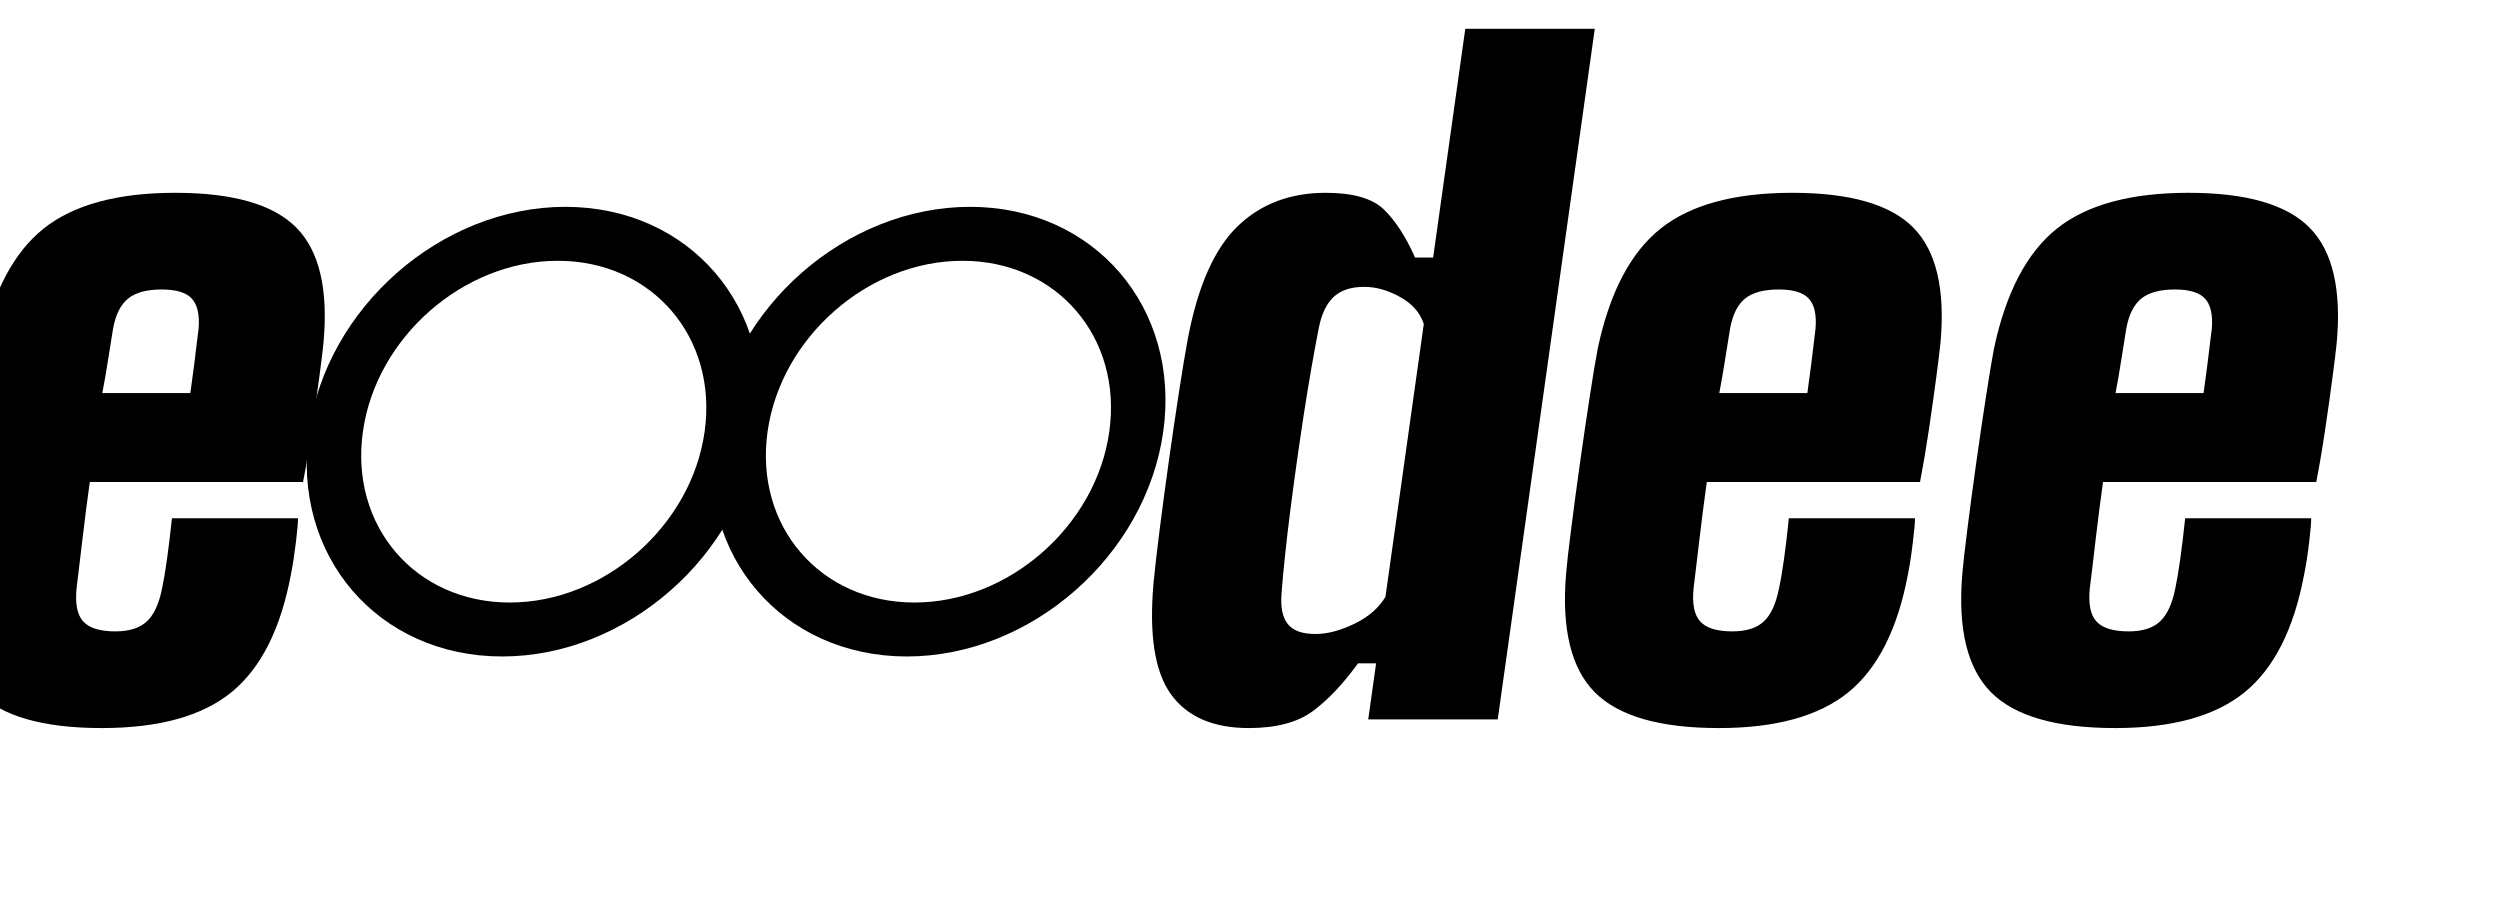
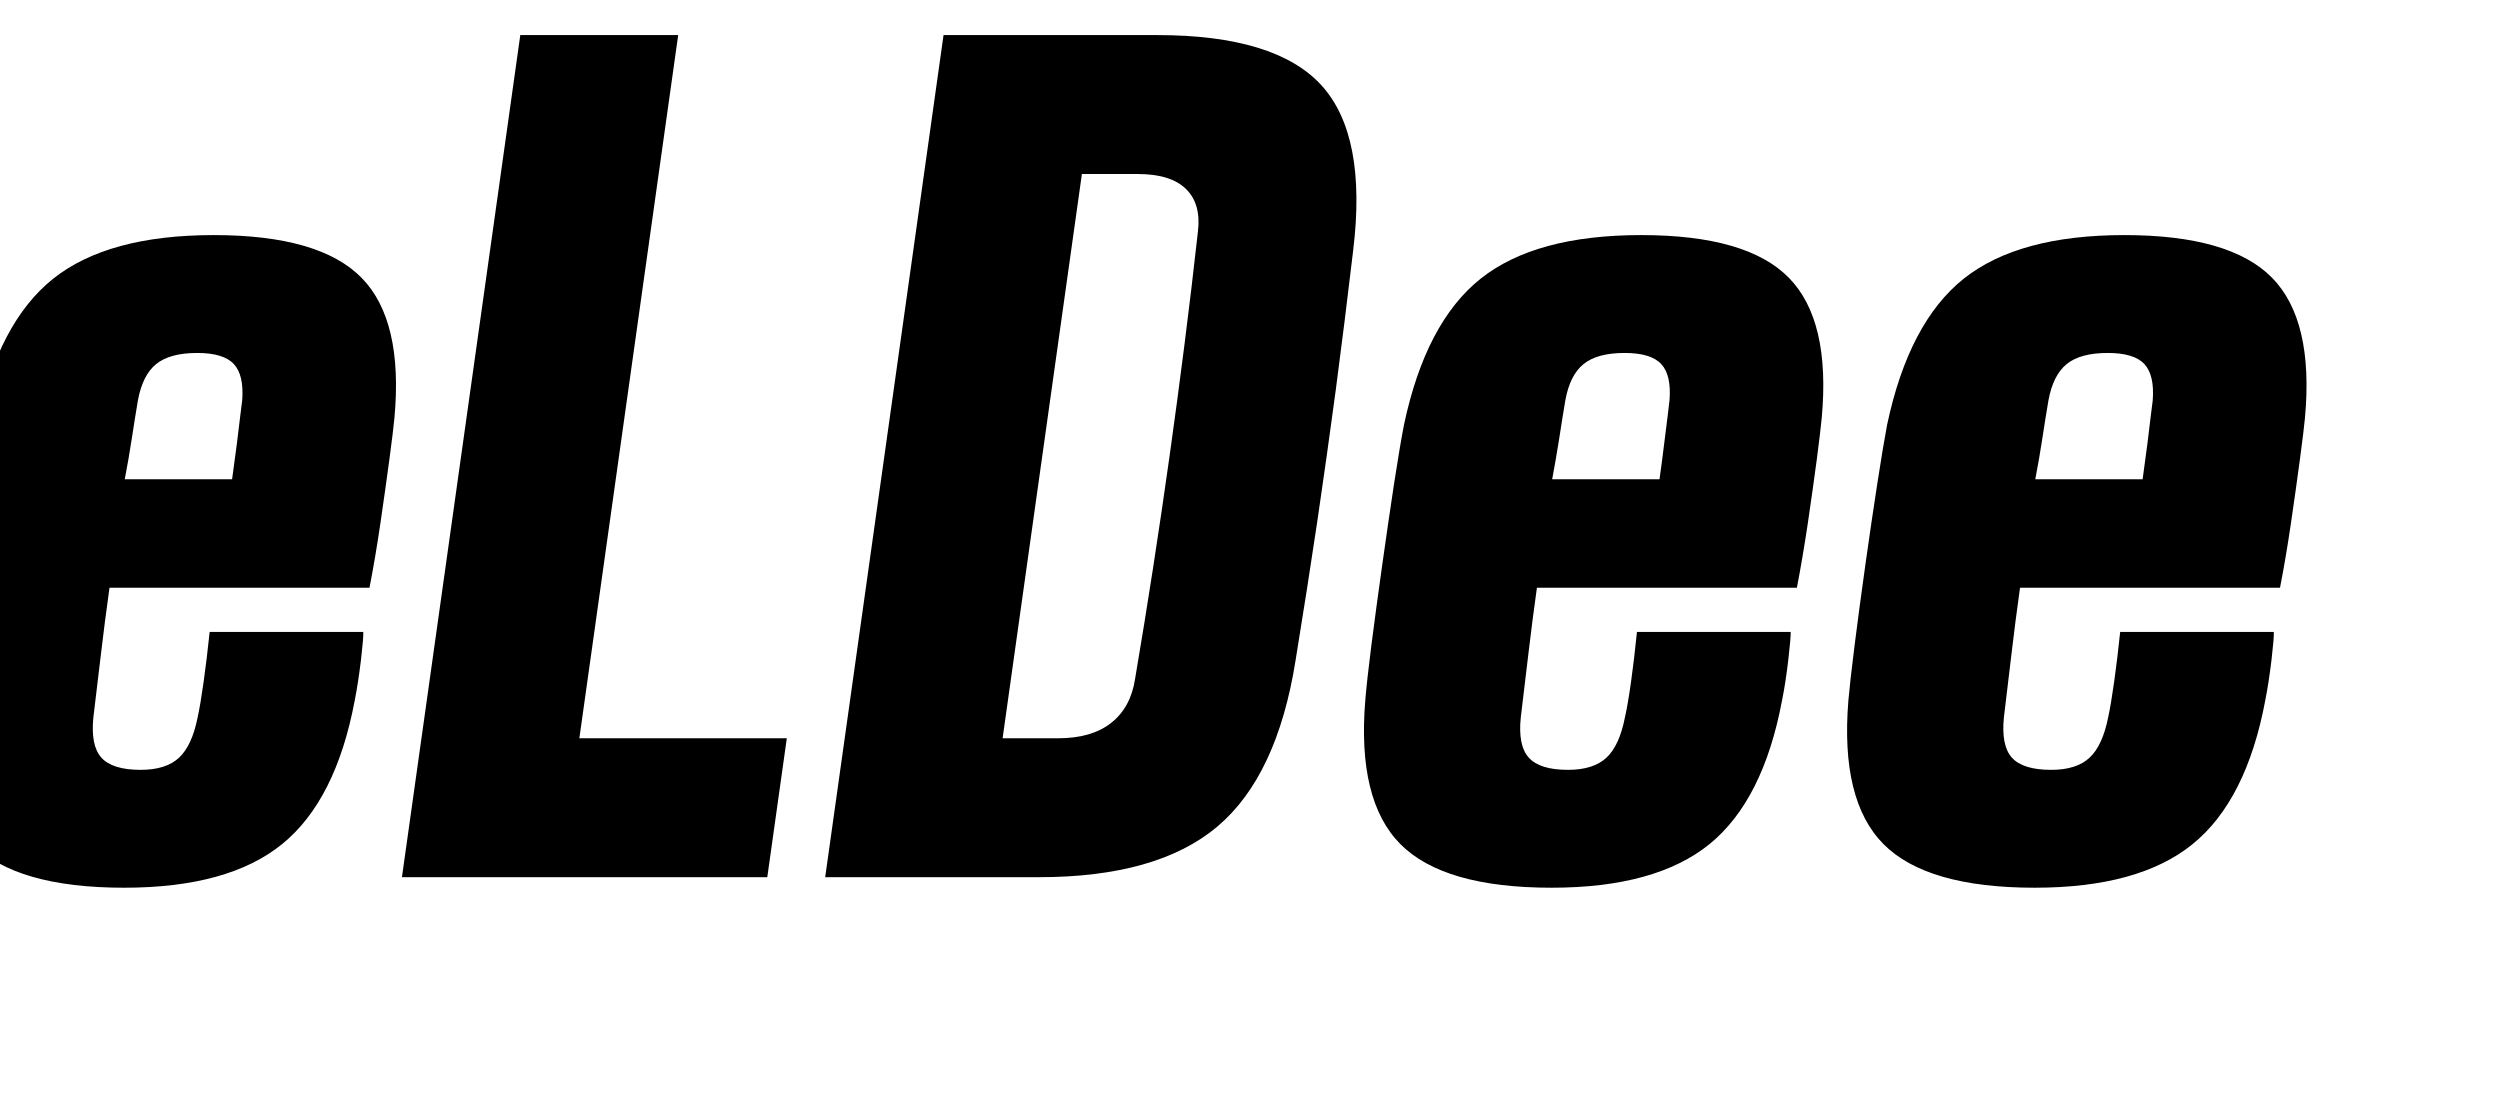
- <svg xmlns="http://www.w3.org/2000/svg" viewBox="0 0 278 100" fill="none">
+ <svg xmlns="http://www.w3.org/2000/svg" viewBox="0 0 228 100" fill="none">
  <g transform="skewX(-8)">
-     <path d="M22.70 80.96Q12.86 80.96 8.35 76.98Q3.84 72.99 3.31 63.87Q3.22 62.24 3.17 58.86Q3.12 55.47 3.12 51.49Q3.12 47.50 3.17 44Q3.22 40.50 3.31 38.72Q3.98 29.41 8.42 25.42Q12.86 21.44 22.51 21.44Q32.16 21.44 36.53 25.33Q40.90 29.22 41.33 38.14Q41.38 39.20 41.40 41.86Q41.42 44.53 41.40 47.72Q41.38 50.91 41.23 53.60L17.52 53.60Q17.52 56.67 17.59 59.67Q17.66 62.67 17.71 65.41Q17.81 68 18.96 69.10Q20.11 70.21 22.70 70.21Q25.01 70.21 26.04 69.10Q27.07 68 27.22 65.41Q27.31 64.26 27.31 62.19Q27.31 60.13 27.22 57.63L41.23 57.63Q41.33 58.11 41.38 60.20Q41.42 62.29 41.33 63.87Q40.90 72.99 36.55 76.98Q32.21 80.96 22.70 80.96M17.52 43.71L27.31 43.71Q27.31 41.98 27.29 40.45Q27.26 38.91 27.24 37.86Q27.22 36.80 27.22 36.51Q27.07 34.21 25.99 33.20Q24.91 32.19 22.51 32.19Q20.02 32.19 18.91 33.20Q17.81 34.21 17.71 36.51Q17.66 38.24 17.64 40.04Q17.62 41.84 17.52 43.71" fill="currentColor" />
-     <circle cx="66.1" cy="48" r="22" stroke="currentColor" stroke-width="6" fill="none" />
-     <circle cx="111.1" cy="48" r="22" stroke="currentColor" stroke-width="6" fill="none" />
-     <path d="M150.24 80.96Q144.29 80.96 141.05 77.19Q137.81 73.42 137.38 64.74Q137.28 62.48 137.23 58.86Q137.18 55.23 137.18 51.20Q137.18 47.17 137.23 43.54Q137.28 39.92 137.38 37.66Q137.81 28.93 141.14 25.18Q144.48 21.44 150.43 21.44Q154.99 21.44 157.18 23.31Q159.36 25.18 161.38 28.64L163.39 28.64L163.39 3.20L177.79 3.20L177.79 80L163.39 80L163.39 73.76L161.38 73.76Q159.36 77.22 157.08 79.09Q154.80 80.96 150.24 80.96M156.19 70.50Q158.16 70.50 160.34 69.37Q162.53 68.24 163.39 66.37L163.39 36.03Q162.53 34.16 160.34 33.03Q158.16 31.90 156.19 31.90Q153.98 31.90 152.95 33.01Q151.92 34.11 151.78 36.42Q151.54 40.59 151.46 46.06Q151.39 51.54 151.46 56.89Q151.54 62.24 151.78 65.98Q151.92 68.29 152.95 69.39Q153.98 70.50 156.19 70.50M202.51 80.96Q192.67 80.96 188.16 76.98Q183.65 72.99 183.12 63.87Q183.02 62.24 182.98 58.86Q182.93 55.47 182.93 51.49Q182.93 47.50 182.98 44Q183.02 40.50 183.12 38.72Q183.79 29.41 188.23 25.42Q192.67 21.44 202.32 21.44Q211.97 21.44 216.34 25.33Q220.70 29.22 221.14 38.14Q221.18 39.20 221.21 41.86Q221.23 44.53 221.21 47.72Q221.18 50.91 221.04 53.60L197.33 53.60Q197.33 56.67 197.40 59.67Q197.47 62.67 197.52 65.41Q197.62 68 198.77 69.10Q199.92 70.21 202.51 70.21Q204.82 70.21 205.85 69.10Q206.88 68 207.02 65.41Q207.12 64.26 207.12 62.19Q207.12 60.13 207.02 57.63L221.04 57.63Q221.14 58.11 221.18 60.20Q221.23 62.29 221.14 63.87Q220.70 72.99 216.36 76.98Q212.02 80.96 202.51 80.96M197.33 43.71L207.12 43.71Q207.12 41.98 207.10 40.45Q207.07 38.91 207.05 37.86Q207.02 36.80 207.02 36.51Q206.88 34.21 205.80 33.20Q204.72 32.19 202.32 32.19Q199.82 32.19 198.72 33.20Q197.62 34.21 197.52 36.51Q197.47 38.24 197.45 40.04Q197.42 41.84 197.33 43.71M246.58 80.96Q236.74 80.96 232.22 76.98Q227.71 72.99 227.18 63.87Q227.09 62.24 227.04 58.86Q226.99 55.47 226.99 51.49Q226.99 47.50 227.04 44Q227.09 40.50 227.18 38.72Q227.86 29.41 232.30 25.42Q236.74 21.44 246.38 21.44Q256.03 21.44 260.40 25.33Q264.77 29.22 265.20 38.14Q265.25 39.20 265.27 41.86Q265.30 44.53 265.27 47.72Q265.25 50.91 265.10 53.60L241.39 53.60Q241.39 56.67 241.46 59.67Q241.54 62.67 241.58 65.41Q241.68 68 242.83 69.10Q243.98 70.21 246.58 70.21Q248.88 70.21 249.91 69.10Q250.94 68 251.09 65.41Q251.18 64.26 251.18 62.19Q251.18 60.13 251.09 57.63L265.10 57.63Q265.20 58.11 265.25 60.20Q265.30 62.29 265.20 63.87Q264.77 72.99 260.42 76.98Q256.08 80.96 246.58 80.96M241.39 43.71L251.18 43.71Q251.18 41.98 251.16 40.45Q251.14 38.91 251.11 37.86Q251.09 36.80 251.09 36.51Q250.94 34.21 249.86 33.20Q248.78 32.19 246.38 32.19Q243.89 32.19 242.78 33.20Q241.68 34.21 241.58 36.51Q241.54 38.24 241.51 40.04Q241.49 41.84 241.39 43.71" fill="currentColor" />
+     <path d="M22.70 80.96Q12.86 80.96 8.35 76.98Q3.84 72.99 3.31 63.87Q3.22 62.24 3.17 58.86Q3.12 55.47 3.12 51.49Q3.12 47.50 3.17 44Q3.22 40.50 3.31 38.72Q3.98 29.41 8.42 25.42Q12.86 21.44 22.51 21.44Q32.16 21.44 36.53 25.33Q40.90 29.22 41.33 38.14Q41.38 39.20 41.40 41.86Q41.42 44.53 41.40 47.72Q41.38 50.91 41.23 53.60L17.52 53.60Q17.52 56.67 17.59 59.67Q17.66 62.67 17.71 65.41Q17.81 68 18.96 69.10Q20.11 70.21 22.70 70.21Q25.01 70.21 26.04 69.10Q27.07 68 27.22 65.41Q27.31 64.26 27.31 62.19Q27.31 60.13 27.22 57.63L41.23 57.63Q41.33 58.11 41.38 60.20Q41.42 62.29 41.33 63.87Q40.90 72.99 36.55 76.98Q32.21 80.96 22.70 80.96M17.52 43.71L27.31 43.71Q27.31 41.98 27.29 40.45Q27.26 38.91 27.24 37.86Q27.22 36.80 27.22 36.51Q27.07 34.21 25.99 33.20Q24.91 32.19 22.51 32.19Q20.02 32.19 18.91 33.20Q17.81 34.21 17.71 36.51Q17.66 38.24 17.64 40.04Q17.62 41.84 17.52 43.71M81.22 80L47.90 80L47.90 3.20L62.30 3.20L62.30 67.33L81.22 67.33L81.22 80M105.98 80L86.50 80L86.50 3.20L105.98 3.20Q116.78 3.20 121.61 7.78Q126.43 12.37 126.62 22.88Q126.77 29.55 126.82 35.55Q126.86 41.55 126.82 47.55Q126.77 53.55 126.62 60.22Q126.43 70.78 121.61 75.39Q116.78 80 105.98 80M100.90 15.87L100.90 67.33L105.98 67.33Q109.01 67.33 110.59 65.94Q112.18 64.54 112.22 61.95Q112.37 56.82 112.44 51.73Q112.51 46.64 112.51 41.55Q112.51 36.46 112.44 31.35Q112.37 26.24 112.22 21.15Q112.18 18.61 110.59 17.24Q109.01 15.87 105.98 15.87L100.90 15.87M152.88 80.96Q143.04 80.96 138.53 76.98Q134.02 72.99 133.49 63.87Q133.39 62.24 133.34 58.86Q133.30 55.47 133.30 51.49Q133.30 47.50 133.34 44Q133.39 40.50 133.49 38.72Q134.16 29.41 138.60 25.42Q143.04 21.44 152.69 21.44Q162.34 21.44 166.70 25.33Q171.07 29.22 171.50 38.14Q171.55 39.20 171.58 41.86Q171.60 44.53 171.58 47.72Q171.55 50.91 171.41 53.60L147.70 53.60Q147.70 56.67 147.77 59.67Q147.84 62.67 147.89 65.41Q147.98 68 149.14 69.10Q150.29 70.21 152.88 70.21Q155.18 70.21 156.22 69.10Q157.25 68 157.39 65.41Q157.49 64.26 157.49 62.19Q157.49 60.13 157.39 57.63L171.41 57.63Q171.50 58.11 171.55 60.20Q171.60 62.29 171.50 63.87Q171.07 72.99 166.73 76.98Q162.38 80.96 152.88 80.96M147.70 43.71L157.49 43.71Q157.49 41.98 157.46 40.45Q157.44 38.91 157.42 37.86Q157.39 36.80 157.39 36.51Q157.25 34.21 156.17 33.20Q155.09 32.19 152.69 32.19Q150.19 32.19 149.09 33.20Q147.98 34.21 147.89 36.51Q147.84 38.24 147.82 40.04Q147.79 41.84 147.70 43.71M196.94 80.96Q187.10 80.96 182.59 76.98Q178.08 72.99 177.55 63.87Q177.46 62.24 177.41 58.86Q177.36 55.47 177.36 51.49Q177.36 47.50 177.41 44Q177.46 40.50 177.55 38.72Q178.22 29.41 182.66 25.42Q187.10 21.44 196.75 21.44Q206.40 21.44 210.77 25.33Q215.14 29.22 215.57 38.14Q215.62 39.20 215.64 41.86Q215.66 44.53 215.64 47.72Q215.62 50.91 215.47 53.60L191.76 53.60Q191.76 56.67 191.83 59.67Q191.90 62.67 191.95 65.41Q192.05 68 193.20 69.10Q194.35 70.21 196.94 70.21Q199.25 70.21 200.28 69.10Q201.31 68 201.46 65.41Q201.55 64.26 201.55 62.19Q201.55 60.13 201.46 57.63L215.47 57.63Q215.57 58.11 215.62 60.20Q215.66 62.29 215.57 63.87Q215.14 72.99 210.79 76.98Q206.45 80.96 196.94 80.96M191.76 43.71L201.55 43.71Q201.55 41.98 201.53 40.45Q201.50 38.91 201.48 37.86Q201.46 36.80 201.46 36.51Q201.31 34.21 200.23 33.20Q199.15 32.19 196.75 32.19Q194.26 32.19 193.15 33.20Q192.05 34.21 191.95 36.51Q191.90 38.24 191.88 40.04Q191.86 41.84 191.76 43.71" fill="currentColor" />
  </g>
</svg>
